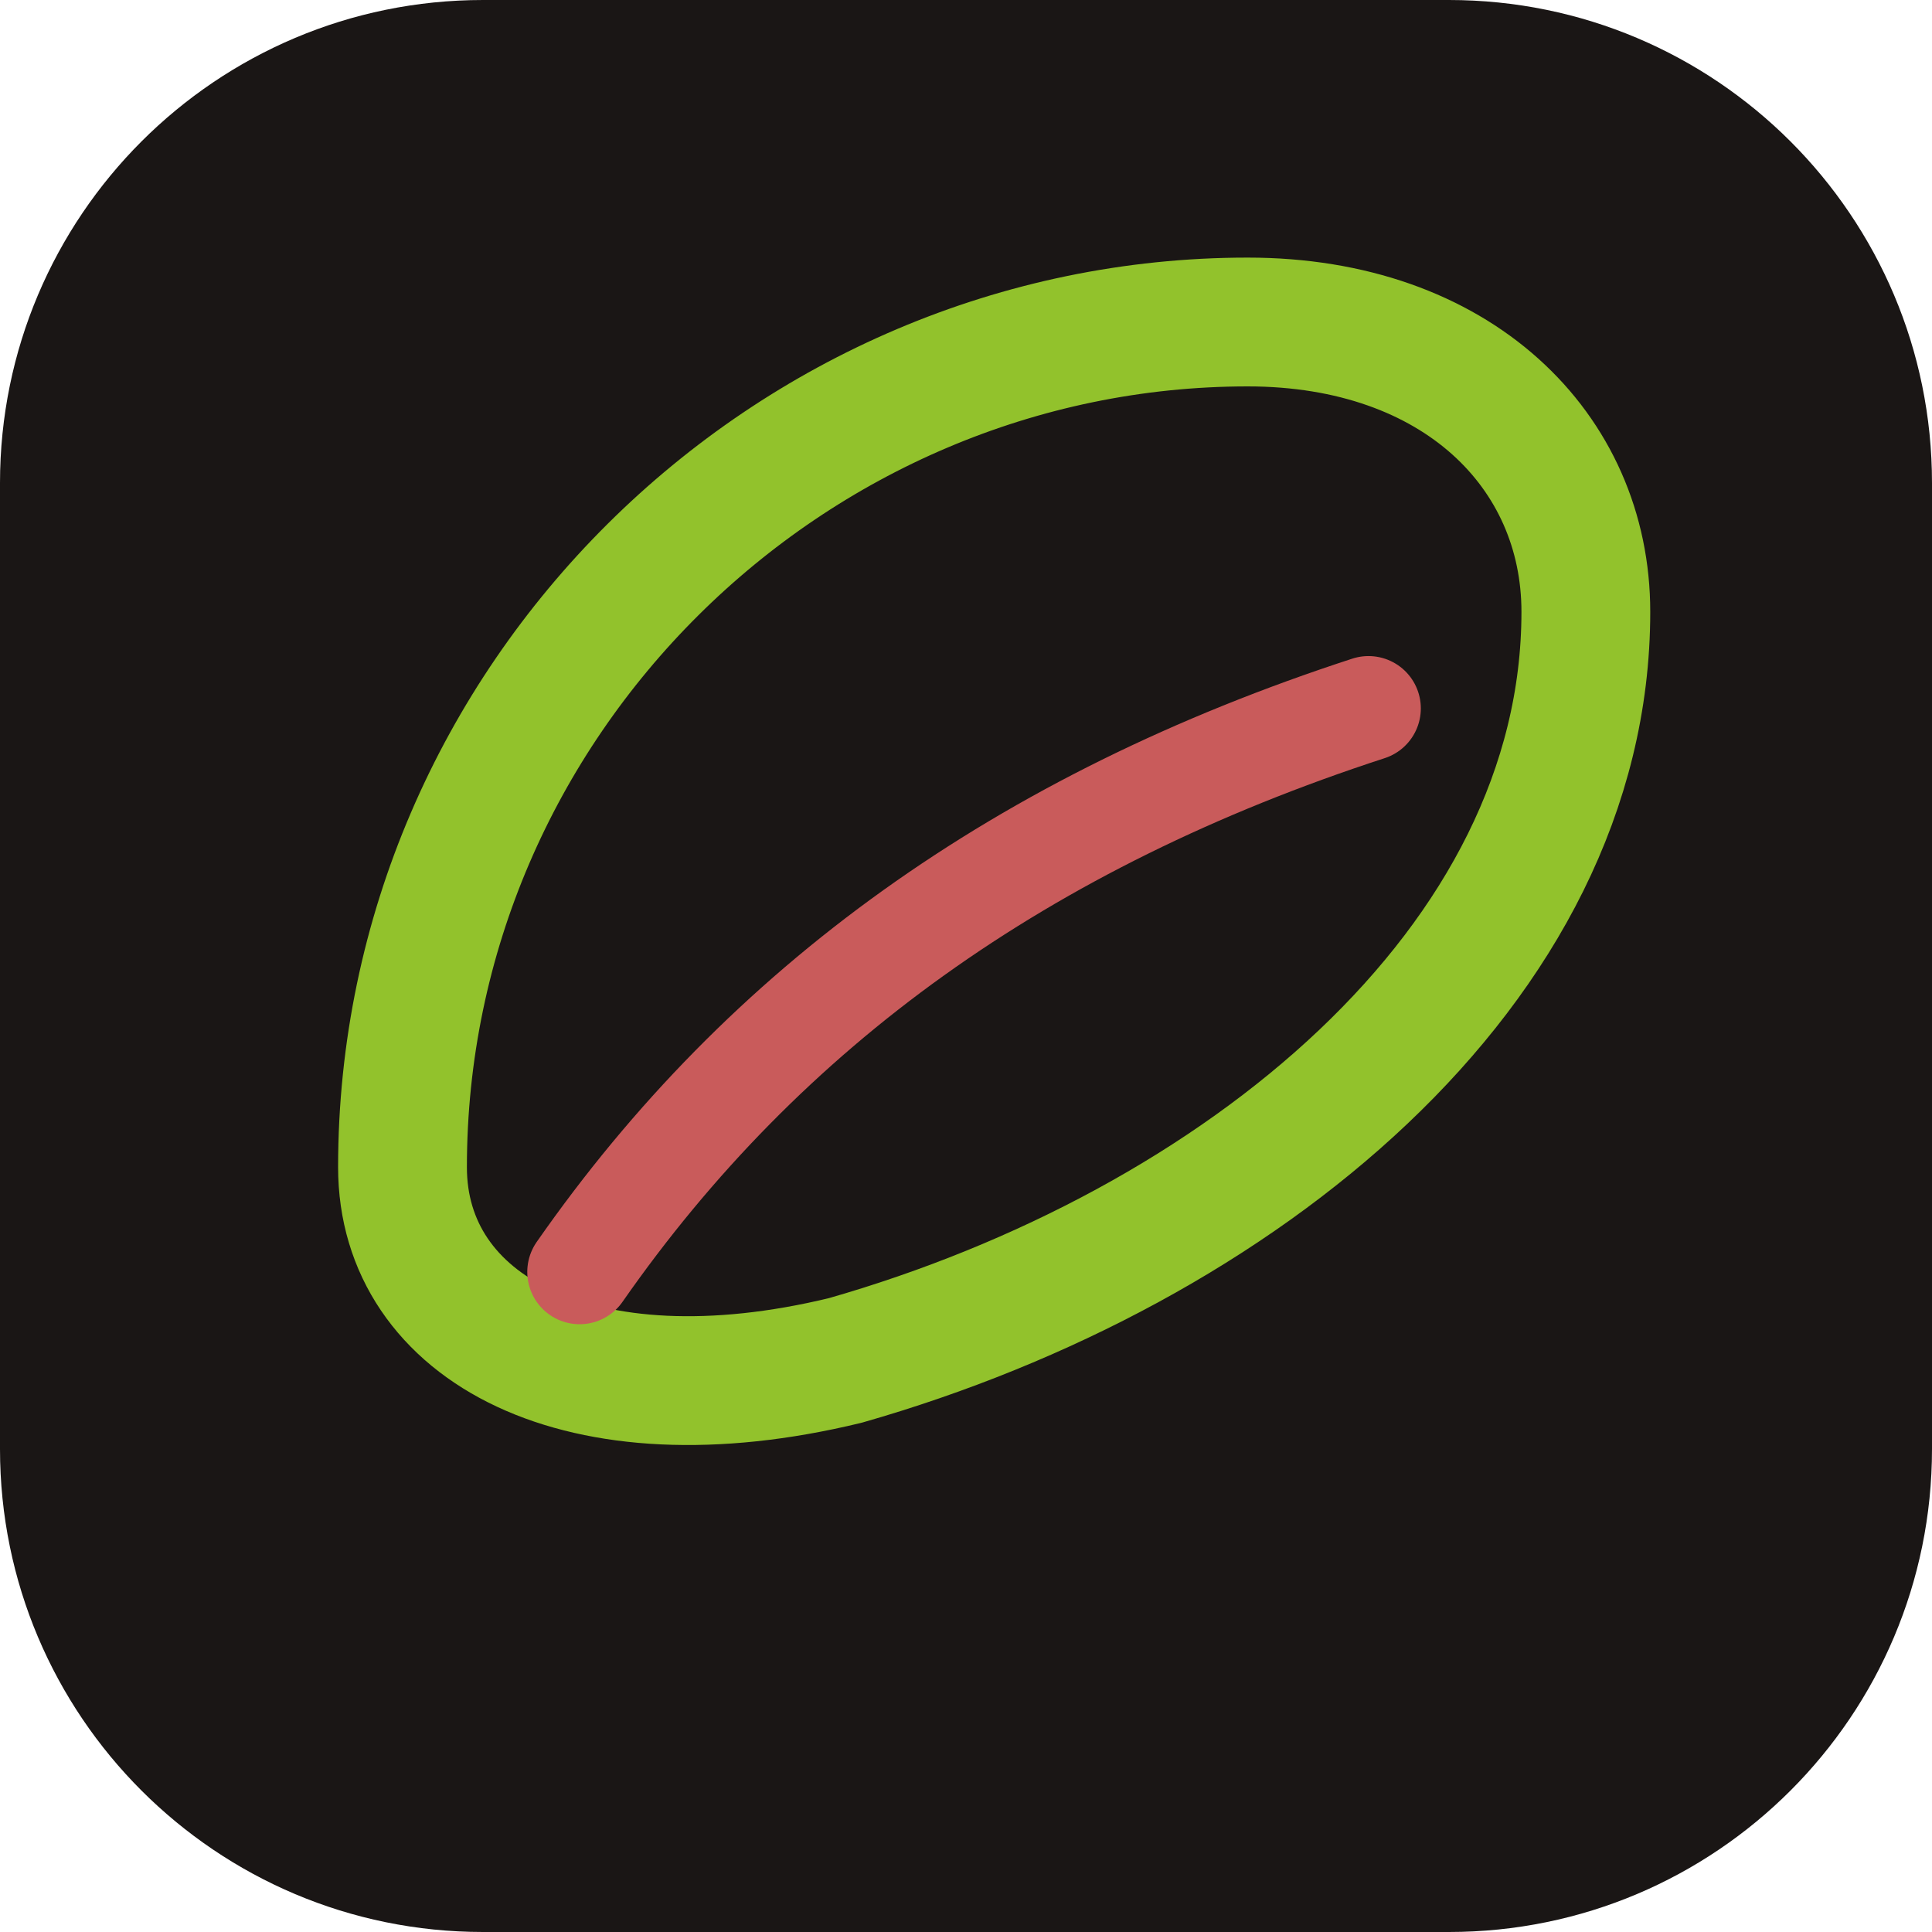
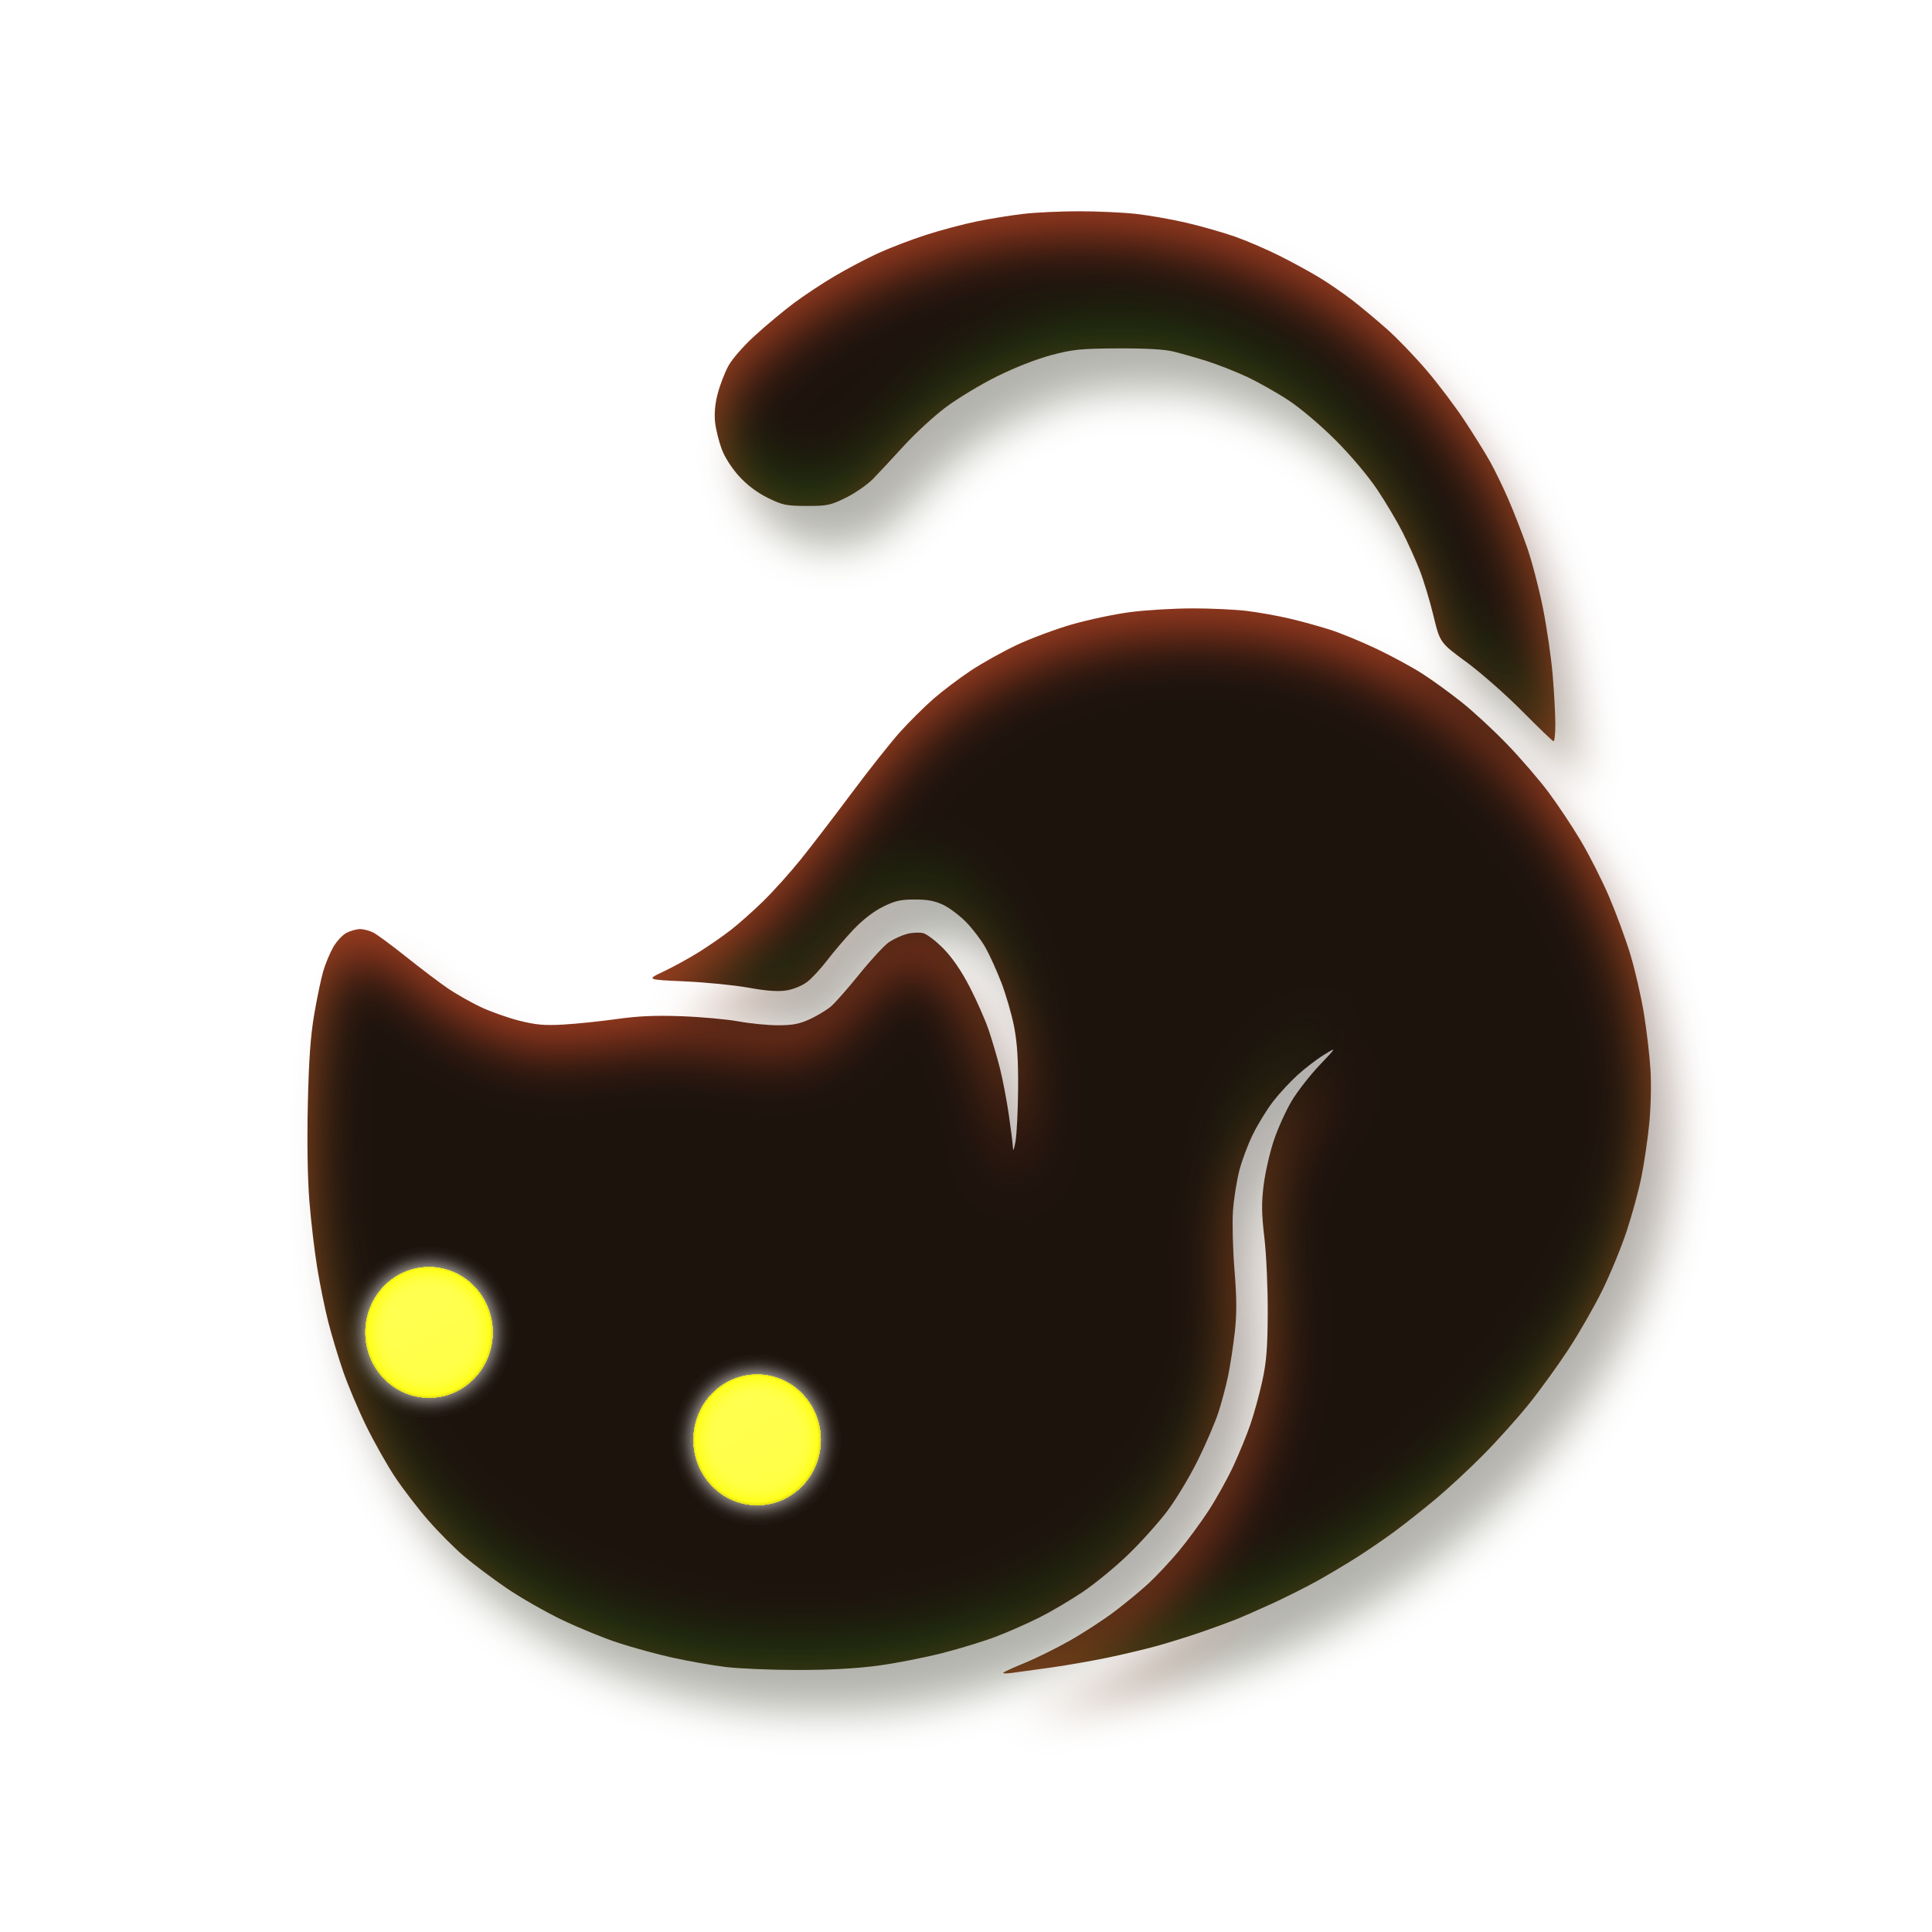
- <svg xmlns="http://www.w3.org/2000/svg" width="32" height="32" viewBox="0 0 24 24" fill="none">
-   <rect width="24" height="24" rx="6" fill="#1a1615" />
-   <path d="M5 14.5C5 8.7 9.8 4 15.5 4c2.6 0 4.2 1.6 4.2 3.6 0 4.4-4.3 7.9-9.2 9.3C7.2 17.7 5 16.5 5 14.5Z" stroke="#92c22c" stroke-width="1.6" stroke-linejoin="round" />
-   <path d="M7.2 15.8C9.5 12.5 12.7 10.2 17 8.8" stroke="#c95b5b" stroke-width="1.3" stroke-linecap="round" />
+ <svg xmlns="http://www.w3.org/2000/svg" width="300" height="300" viewBox="0 0 300 300" version="1.1" id="svg1">
+   <defs id="defs1">
+     <filter style="color-interpolation-filters:sRGB" id="filter92" x="-0.129" y="-0.141" width="1.277" height="1.307">
+       <feFlood result="flood" in="SourceGraphic" flood-opacity="0.498" flood-color="rgb(30,84,16)" id="feFlood91" />
+       <feGaussianBlur result="blur" in="SourceGraphic" stdDeviation="2.82" id="feGaussianBlur91" />
+       <feOffset result="offset" in="blur" dx="0" dy="-3.513" id="feOffset91" />
+       <feComposite result="comp1" operator="out" in="flood" in2="offset" id="feComposite91" />
+       <feComposite result="fbSourceGraphic" operator="atop" in="comp1" in2="SourceGraphic" id="feComposite92" />
+       <feColorMatrix result="fbSourceGraphicAlpha" in="fbSourceGraphic" values="0 0 0 -1 0 0 0 0 -1 0 0 0 0 -1 0 0 0 0 1 0" id="feColorMatrix110" />
+       <feFlood id="feFlood110" result="flood" in="fbSourceGraphic" flood-opacity="0.745" flood-color="rgb(199,72,38)" />
+       <feGaussianBlur id="feGaussianBlur110" result="blur" in="fbSourceGraphic" stdDeviation="2.82" />
+       <feOffset id="feOffset110" result="offset" in="blur" dx="0" dy="2.859" />
+       <feComposite id="feComposite110" result="comp1" operator="out" in="flood" in2="offset" />
+       <feComposite id="feComposite111" result="fbSourceGraphic" operator="atop" in="comp1" in2="fbSourceGraphic" />
+       <feColorMatrix result="fbSourceGraphicAlpha" in="fbSourceGraphic" values="0 0 0 -1 0 0 0 0 -1 0 0 0 0 -1 0 0 0 0 1 0" id="feColorMatrix139" />
+       <feFlood id="feFlood139" result="flood" in="fbSourceGraphic" flood-opacity="0.337" flood-color="rgb(40,40,40)" />
+       <feGaussianBlur id="feGaussianBlur139" result="blur" in="fbSourceGraphic" stdDeviation="2.122" />
+       <feOffset id="feOffset139" result="offset" in="blur" dx="2.644" dy="4.504" />
+       <feComposite id="feComposite139" result="comp1" operator="in" in="offset" in2="flood" />
+       <feComposite id="feComposite140" result="comp2" operator="over" in="fbSourceGraphic" in2="comp1" />
+     </filter>
+     <filter style="color-interpolation-filters:sRGB" id="filter120" x="-2.285" y="-2.225" width="5.57" height="5.45">
+       <feBlend in2="SourceGraphic" result="result5" mode="multiply" in="result10" id="feBlend118" />
+       <feComposite in2="SourceGraphic" in="result5" result="fbSourceGraphic" operator="over" id="feComposite118" />
+       <feGaussianBlur stdDeviation="3" result="result10" id="feGaussianBlur118" />
+       <feGaussianBlur result="result9" stdDeviation="9" id="feGaussianBlur119" />
+       <feSpecularLighting in="result9" result="result1" lighting-color="#ffffff" surfaceScale="1" specularConstant="2" specularExponent="60" id="feSpecularLighting119">
+         <fePointLight x="-5000" y="-10000" z="20000" id="fePointLight119" />
+       </feSpecularLighting>
+       <feComposite in2="fbSourceGraphic" in="result1" result="result2" operator="in" id="feComposite119" />
+       <feGaussianBlur result="result9" stdDeviation="1" id="feGaussianBlur120" />
+       <feComposite in="result9" result="result4" operator="arithmetic" k2="2" k3="0.8" in2="fbSourceGraphic" id="feComposite120" k1="0" k4="0" />
+       <feBlend in="result4" mode="multiply" id="feBlend120" />
+     </filter>
+     <filter style="color-interpolation-filters:sRGB" id="filter117" x="-2.285" y="-2.225" width="5.57" height="5.45">
+       <feBlend in2="SourceGraphic" result="result5" mode="multiply" in="result10" id="feBlend115" />
+       <feComposite in2="SourceGraphic" in="result5" result="fbSourceGraphic" operator="over" id="feComposite115" />
+       <feGaussianBlur stdDeviation="3" result="result10" id="feGaussianBlur115" />
+       <feGaussianBlur result="result9" stdDeviation="9" id="feGaussianBlur116" />
+       <feSpecularLighting in="result9" result="result1" lighting-color="#ffffff" surfaceScale="1" specularConstant="2" specularExponent="60" id="feSpecularLighting116">
+         <fePointLight x="-5000" y="-10000" z="20000" id="fePointLight116" />
+       </feSpecularLighting>
+       <feComposite in2="fbSourceGraphic" in="result1" result="result2" operator="in" id="feComposite116" />
+       <feGaussianBlur result="result9" stdDeviation="1" id="feGaussianBlur117" />
+       <feComposite in="result9" result="result4" operator="arithmetic" k2="2" k3="0.8" in2="fbSourceGraphic" id="feComposite117" k1="0" k4="0" />
+       <feBlend in="result4" mode="multiply" id="feBlend117" />
+     </filter>
+   </defs>
+   <g id="layer1">
+     <g id="g140" transform="matrix(1.447726,0,0,1.447726,5.981795,-44.73485)">
+       <path id="path1" style="fill:#1d130d;fill-opacity:1;filter:url(#filter92)" d="m 111.568,53.561 c -1.934,10e-4 -4.588,0.124 -5.897,0.274 -1.31,0.15 -3.567,0.513 -5.016,0.808 -1.449,0.295 -3.923,0.953 -5.498,1.462 -1.575,0.509 -3.883,1.395 -5.13,1.968 -1.247,0.573 -3.356,1.686 -4.688,2.474 -1.332,0.788 -3.307,2.099 -4.39,2.914 -1.083,0.815 -2.93,2.356 -4.105,3.426 -1.229,1.119 -2.443,2.507 -2.856,3.266 -0.395,0.727 -0.913,2.078 -1.15,3.003 -0.285,1.111 -0.375,2.155 -0.267,3.075 0.09,0.766 0.409,2.05 0.71,2.853 0.325,0.869 1.083,2.047 1.871,2.909 0.863,0.944 1.933,1.749 3.068,2.307 1.571,0.774 1.979,0.859 4.152,0.867 2.209,0.008 2.56,-0.065 4.216,-0.881 0.994,-0.489 2.301,-1.393 2.905,-2.009 0.604,-0.616 2.09,-2.208 3.302,-3.539 1.212,-1.331 3.236,-3.196 4.498,-4.144 1.262,-0.948 3.724,-2.435 5.47,-3.305 1.891,-0.942 4.245,-1.867 5.821,-2.288 2.345,-0.626 3.157,-0.709 7.144,-0.733 2.934,-0.017 5.004,0.096 5.953,0.327 0.8,0.194 2.408,0.65 3.572,1.014 1.164,0.364 3.115,1.128 4.336,1.698 1.221,0.57 3.245,1.713 4.498,2.54 1.311,0.866 3.461,2.69 5.065,4.299 1.631,1.636 3.478,3.832 4.455,5.295 0.918,1.375 2.135,3.428 2.706,4.562 0.57,1.134 1.383,2.933 1.805,3.997 0.423,1.064 1.09,3.261 1.484,4.883 0.716,2.95 0.716,2.95 3.53,5.013 1.547,1.135 4.242,3.505 5.988,5.267 1.746,1.762 3.264,3.221 3.373,3.242 0.109,0.021 0.198,-0.789 0.198,-1.8 0,-1.011 -0.126,-3.362 -0.28,-5.226 -0.154,-1.863 -0.624,-5.114 -1.044,-7.224 -0.42,-2.11 -1.186,-5.046 -1.701,-6.526 -0.515,-1.479 -1.41,-3.782 -1.989,-5.117 -0.579,-1.335 -1.47,-3.174 -1.981,-4.087 -0.51,-0.912 -1.743,-2.896 -2.74,-4.408 -0.997,-1.512 -2.828,-3.94 -4.07,-5.395 -1.242,-1.455 -3.138,-3.429 -4.215,-4.385 -1.076,-0.957 -2.731,-2.341 -3.677,-3.076 -0.946,-0.735 -2.553,-1.844 -3.572,-2.466 -1.019,-0.622 -2.983,-1.695 -4.366,-2.385 -1.382,-0.69 -3.526,-1.61 -4.763,-2.043 -1.237,-0.433 -3.559,-1.095 -5.159,-1.471 -1.601,-0.376 -4.067,-0.808 -5.48,-0.961 -1.413,-0.153 -4.152,-0.276 -6.085,-0.275 z m 12.181,42.595 c -1.997,0 -5,0.18 -6.673,0.399 -1.673,0.219 -4.476,0.812 -6.23,1.317 -1.754,0.505 -4.417,1.497 -5.918,2.205 -1.501,0.708 -3.734,1.955 -4.962,2.771 -1.228,0.816 -3.022,2.174 -3.988,3.018 -0.966,0.844 -2.563,2.428 -3.548,3.519 -0.985,1.091 -3.345,4.068 -5.244,6.615 -1.899,2.547 -4.367,5.761 -5.483,7.144 -1.116,1.382 -2.907,3.372 -3.98,4.422 -1.073,1.05 -2.652,2.451 -3.51,3.114 -0.858,0.663 -2.406,1.733 -3.44,2.376 -1.034,0.643 -2.713,1.563 -3.732,2.045 -1.852,0.875 -1.852,0.876 2.249,1.058 2.256,0.1 5.346,0.406 6.866,0.68 1.933,0.348 3.154,0.436 4.06,0.293 0.741,-0.117 1.693,-0.507 2.223,-0.912 0.51,-0.389 1.48,-1.436 2.157,-2.326 0.677,-0.89 1.934,-2.364 2.794,-3.274 0.972,-1.029 2.165,-1.956 3.151,-2.449 1.311,-0.655 1.91,-0.793 3.446,-0.793 1.374,0 2.174,0.152 3.067,0.583 0.664,0.321 1.763,1.151 2.442,1.846 0.679,0.695 1.598,1.899 2.042,2.675 0.444,0.776 1.219,2.478 1.722,3.78 0.503,1.303 1.122,3.438 1.376,4.745 0.332,1.709 0.453,3.567 0.432,6.61 -0.016,2.328 -0.14,4.888 -0.276,5.689 -0.149,0.877 -0.26,1.154 -0.28,0.696 -0.018,-0.418 -0.219,-2.025 -0.446,-3.572 -0.227,-1.547 -0.652,-3.765 -0.945,-4.929 -0.293,-1.164 -0.834,-3.01 -1.203,-4.101 -0.369,-1.091 -1.283,-3.17 -2.031,-4.619 -0.894,-1.731 -1.86,-3.146 -2.816,-4.124 -0.8,-0.819 -1.787,-1.571 -2.193,-1.672 -0.406,-0.101 -1.191,-0.061 -1.746,0.088 -0.555,0.149 -1.413,0.544 -1.908,0.877 -0.495,0.333 -1.92,1.871 -3.167,3.417 -1.247,1.546 -2.632,3.119 -3.079,3.494 -0.446,0.376 -1.45,0.98 -2.231,1.344 -1.114,0.518 -1.846,0.661 -3.403,0.663 -1.091,0.001 -2.996,-0.183 -4.233,-0.41 -1.237,-0.227 -3.975,-0.478 -6.085,-0.558 -2.835,-0.107 -4.665,-0.029 -7.011,0.3 -1.746,0.245 -4.311,0.511 -5.699,0.591 -2.05,0.118 -2.946,0.04 -4.763,-0.419 -1.231,-0.311 -3.094,-0.971 -4.141,-1.468 -1.046,-0.496 -2.615,-1.386 -3.486,-1.978 -0.871,-0.591 -2.86,-2.095 -4.422,-3.342 -1.562,-1.247 -3.172,-2.44 -3.579,-2.65 -0.407,-0.21 -1.049,-0.382 -1.427,-0.382 -0.378,0 -1.034,0.179 -1.458,0.398 -0.424,0.219 -1.063,0.904 -1.42,1.521 -0.357,0.618 -0.842,1.778 -1.077,2.578 -0.235,0.8 -0.672,2.884 -0.97,4.63 -0.399,2.337 -0.581,4.889 -0.688,9.674 -0.091,4.047 -0.027,7.977 0.17,10.417 0.174,2.155 0.55,5.354 0.837,7.109 0.286,1.755 0.812,4.339 1.167,5.743 0.356,1.404 1.073,3.793 1.594,5.31 0.52,1.517 1.647,4.186 2.504,5.932 0.857,1.746 2.25,4.213 3.096,5.482 0.846,1.269 2.43,3.334 3.522,4.588 1.091,1.254 2.818,2.992 3.836,3.86 1.019,0.868 3.076,2.414 4.573,3.434 1.496,1.021 4.175,2.554 5.953,3.407 1.778,0.853 4.508,1.969 6.067,2.479 1.559,0.51 4.178,1.225 5.821,1.588 1.643,0.363 4.177,0.809 5.632,0.99 1.455,0.181 4.968,0.328 7.805,0.327 3.433,-0.002 6.31,-0.158 8.599,-0.468 1.892,-0.256 5.004,-0.866 6.916,-1.354 1.912,-0.488 4.533,-1.296 5.824,-1.795 1.291,-0.499 3.355,-1.413 4.585,-2.031 1.23,-0.619 3.31,-1.846 4.622,-2.729 1.312,-0.882 3.502,-2.684 4.867,-4.003 1.365,-1.319 3.246,-3.411 4.179,-4.648 0.933,-1.237 2.405,-3.678 3.27,-5.424 0.865,-1.746 1.864,-4.068 2.221,-5.159 0.357,-1.091 0.834,-2.89 1.06,-3.998 0.226,-1.108 0.543,-3.191 0.704,-4.63 0.22,-1.97 0.212,-3.616 -0.033,-6.667 -0.179,-2.228 -0.252,-5.085 -0.162,-6.35 0.09,-1.265 0.397,-3.208 0.682,-4.32 0.285,-1.111 0.959,-2.897 1.498,-3.969 0.539,-1.072 1.493,-2.614 2.119,-3.428 0.626,-0.814 1.795,-2.08 2.599,-2.815 0.804,-0.735 2.091,-1.722 2.861,-2.195 1.4,-0.86 1.4,-0.86 -0.488,1.13 -1.038,1.094 -2.383,2.823 -2.987,3.841 -0.605,1.018 -1.454,2.893 -1.887,4.168 -0.434,1.275 -0.928,3.424 -1.099,4.777 -0.252,1.992 -0.238,3.079 0.071,5.719 0.211,1.801 0.372,5.391 0.359,8.022 -0.018,3.808 -0.135,5.278 -0.584,7.333 -0.309,1.414 -0.88,3.497 -1.268,4.63 -0.388,1.133 -1.217,3.158 -1.841,4.5 -0.624,1.342 -1.815,3.485 -2.647,4.763 -0.831,1.277 -2.268,3.231 -3.193,4.341 -0.924,1.11 -2.382,2.667 -3.239,3.461 -0.857,0.793 -2.519,2.167 -3.694,3.052 -1.175,0.885 -3.316,2.278 -4.759,3.094 -1.442,0.817 -3.597,1.883 -4.788,2.371 -1.191,0.487 -2.245,0.966 -2.342,1.064 -0.098,0.098 0.294,0.113 0.871,0.034 0.577,-0.079 2.418,-0.331 4.091,-0.561 1.673,-0.23 4.471,-0.716 6.218,-1.079 1.746,-0.363 4.187,-0.945 5.424,-1.292 1.237,-0.348 3.261,-0.98 4.498,-1.405 1.237,-0.425 2.904,-1.032 3.704,-1.348 0.8,-0.316 2.646,-1.124 4.101,-1.794 1.455,-0.67 3.598,-1.749 4.763,-2.396 1.164,-0.648 3.069,-1.782 4.233,-2.52 1.164,-0.738 2.99,-1.987 4.057,-2.775 1.067,-0.788 3.024,-2.334 4.348,-3.436 1.324,-1.102 3.632,-3.238 5.128,-4.748 1.497,-1.509 3.7,-3.96 4.896,-5.445 1.196,-1.485 3.112,-4.129 4.257,-5.875 1.145,-1.746 2.785,-4.604 3.645,-6.35 0.86,-1.746 2.037,-4.604 2.616,-6.35 0.58,-1.746 1.294,-4.366 1.586,-5.821 0.293,-1.455 0.669,-4.015 0.837,-5.689 0.172,-1.715 0.23,-4.255 0.134,-5.821 -0.094,-1.528 -0.415,-4.266 -0.715,-6.085 -0.3,-1.819 -0.952,-4.65 -1.449,-6.292 -0.497,-1.642 -1.529,-4.44 -2.293,-6.218 -0.764,-1.778 -2.137,-4.483 -3.05,-6.011 -0.913,-1.528 -2.459,-3.849 -3.436,-5.158 -0.977,-1.309 -2.957,-3.608 -4.402,-5.108 -1.445,-1.5 -3.647,-3.539 -4.895,-4.532 -1.247,-0.992 -3.139,-2.366 -4.203,-3.052 -1.064,-0.686 -3.267,-1.885 -4.895,-2.662 -1.628,-0.778 -3.912,-1.717 -5.076,-2.087 -1.164,-0.37 -3.129,-0.909 -4.366,-1.197 -1.237,-0.288 -3.258,-0.648 -4.491,-0.8 -1.233,-0.152 -3.876,-0.276 -5.874,-0.276 z" />
+       <ellipse style="fill:#eeed25;fill-opacity:1;stroke-width:0.265;filter:url(#filter120)" id="path60" cx="41.884" cy="173.81" rx="6.827" ry="7.011" />
+       <ellipse style="fill:#eeed25;fill-opacity:1;stroke-width:0.265;filter:url(#filter117)" id="path60-2" cx="77.074" cy="185.334" rx="6.827" ry="7.011" />
+     </g>
+   </g>
</svg>
